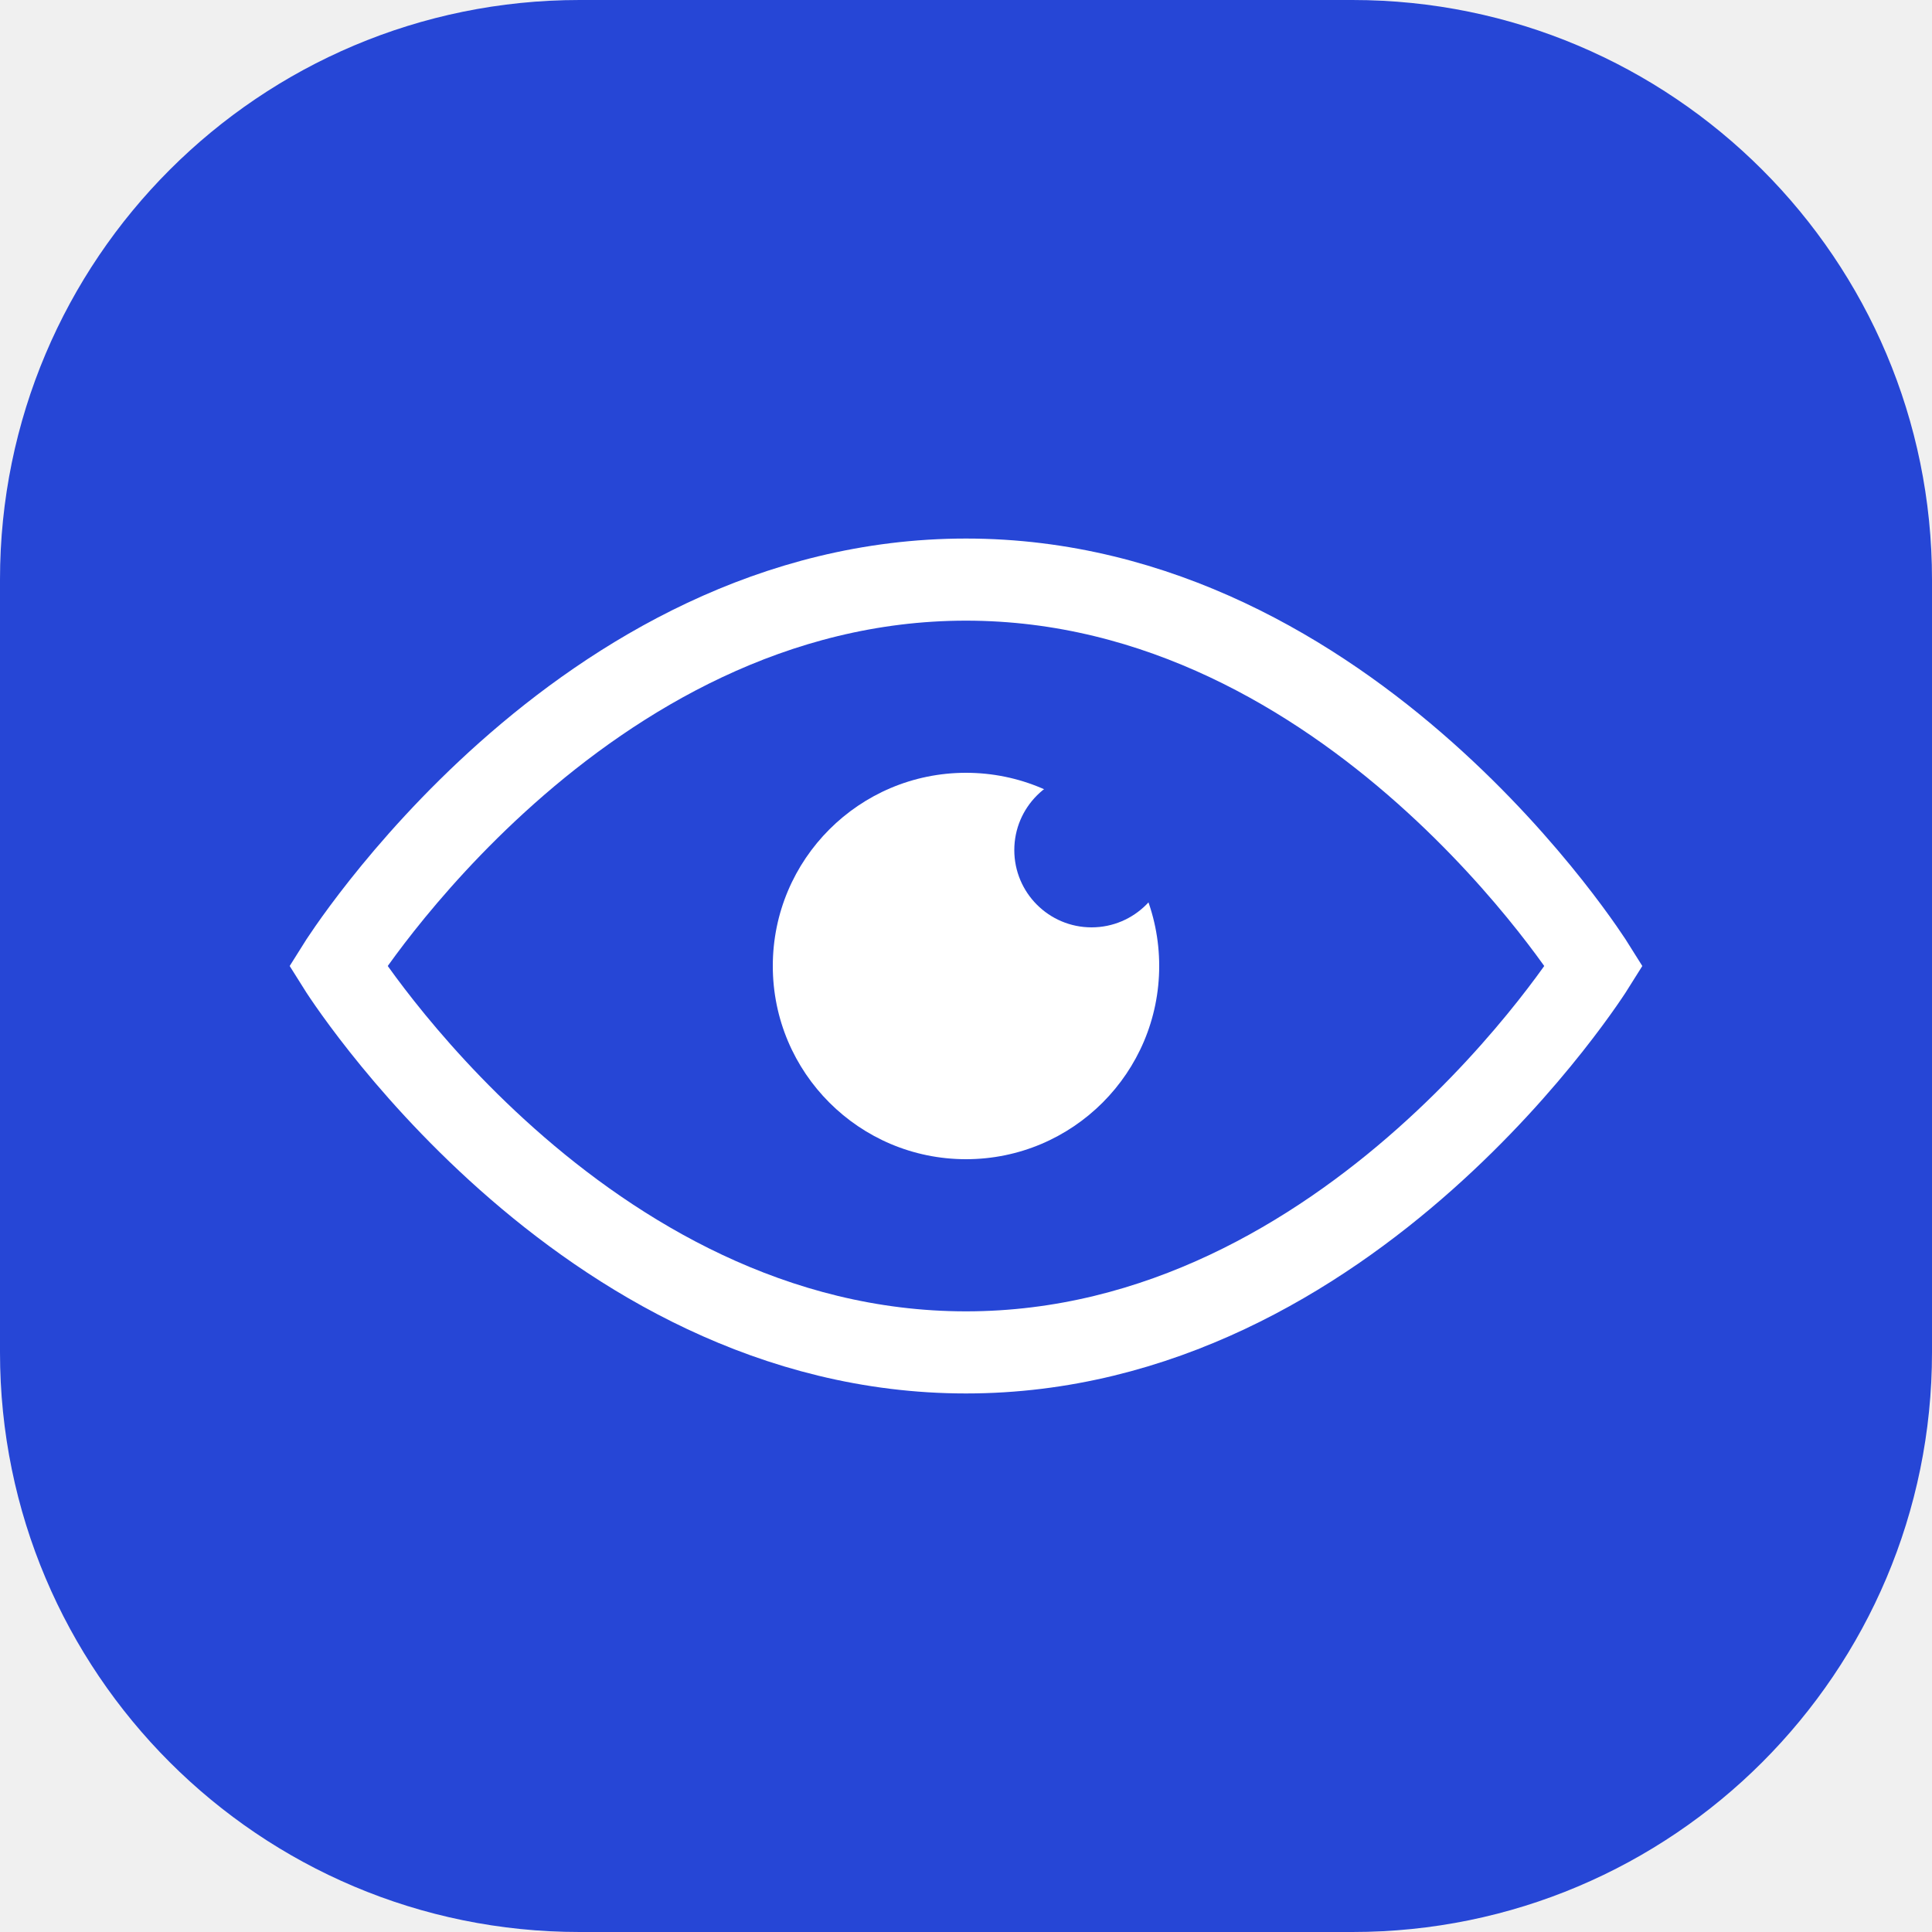
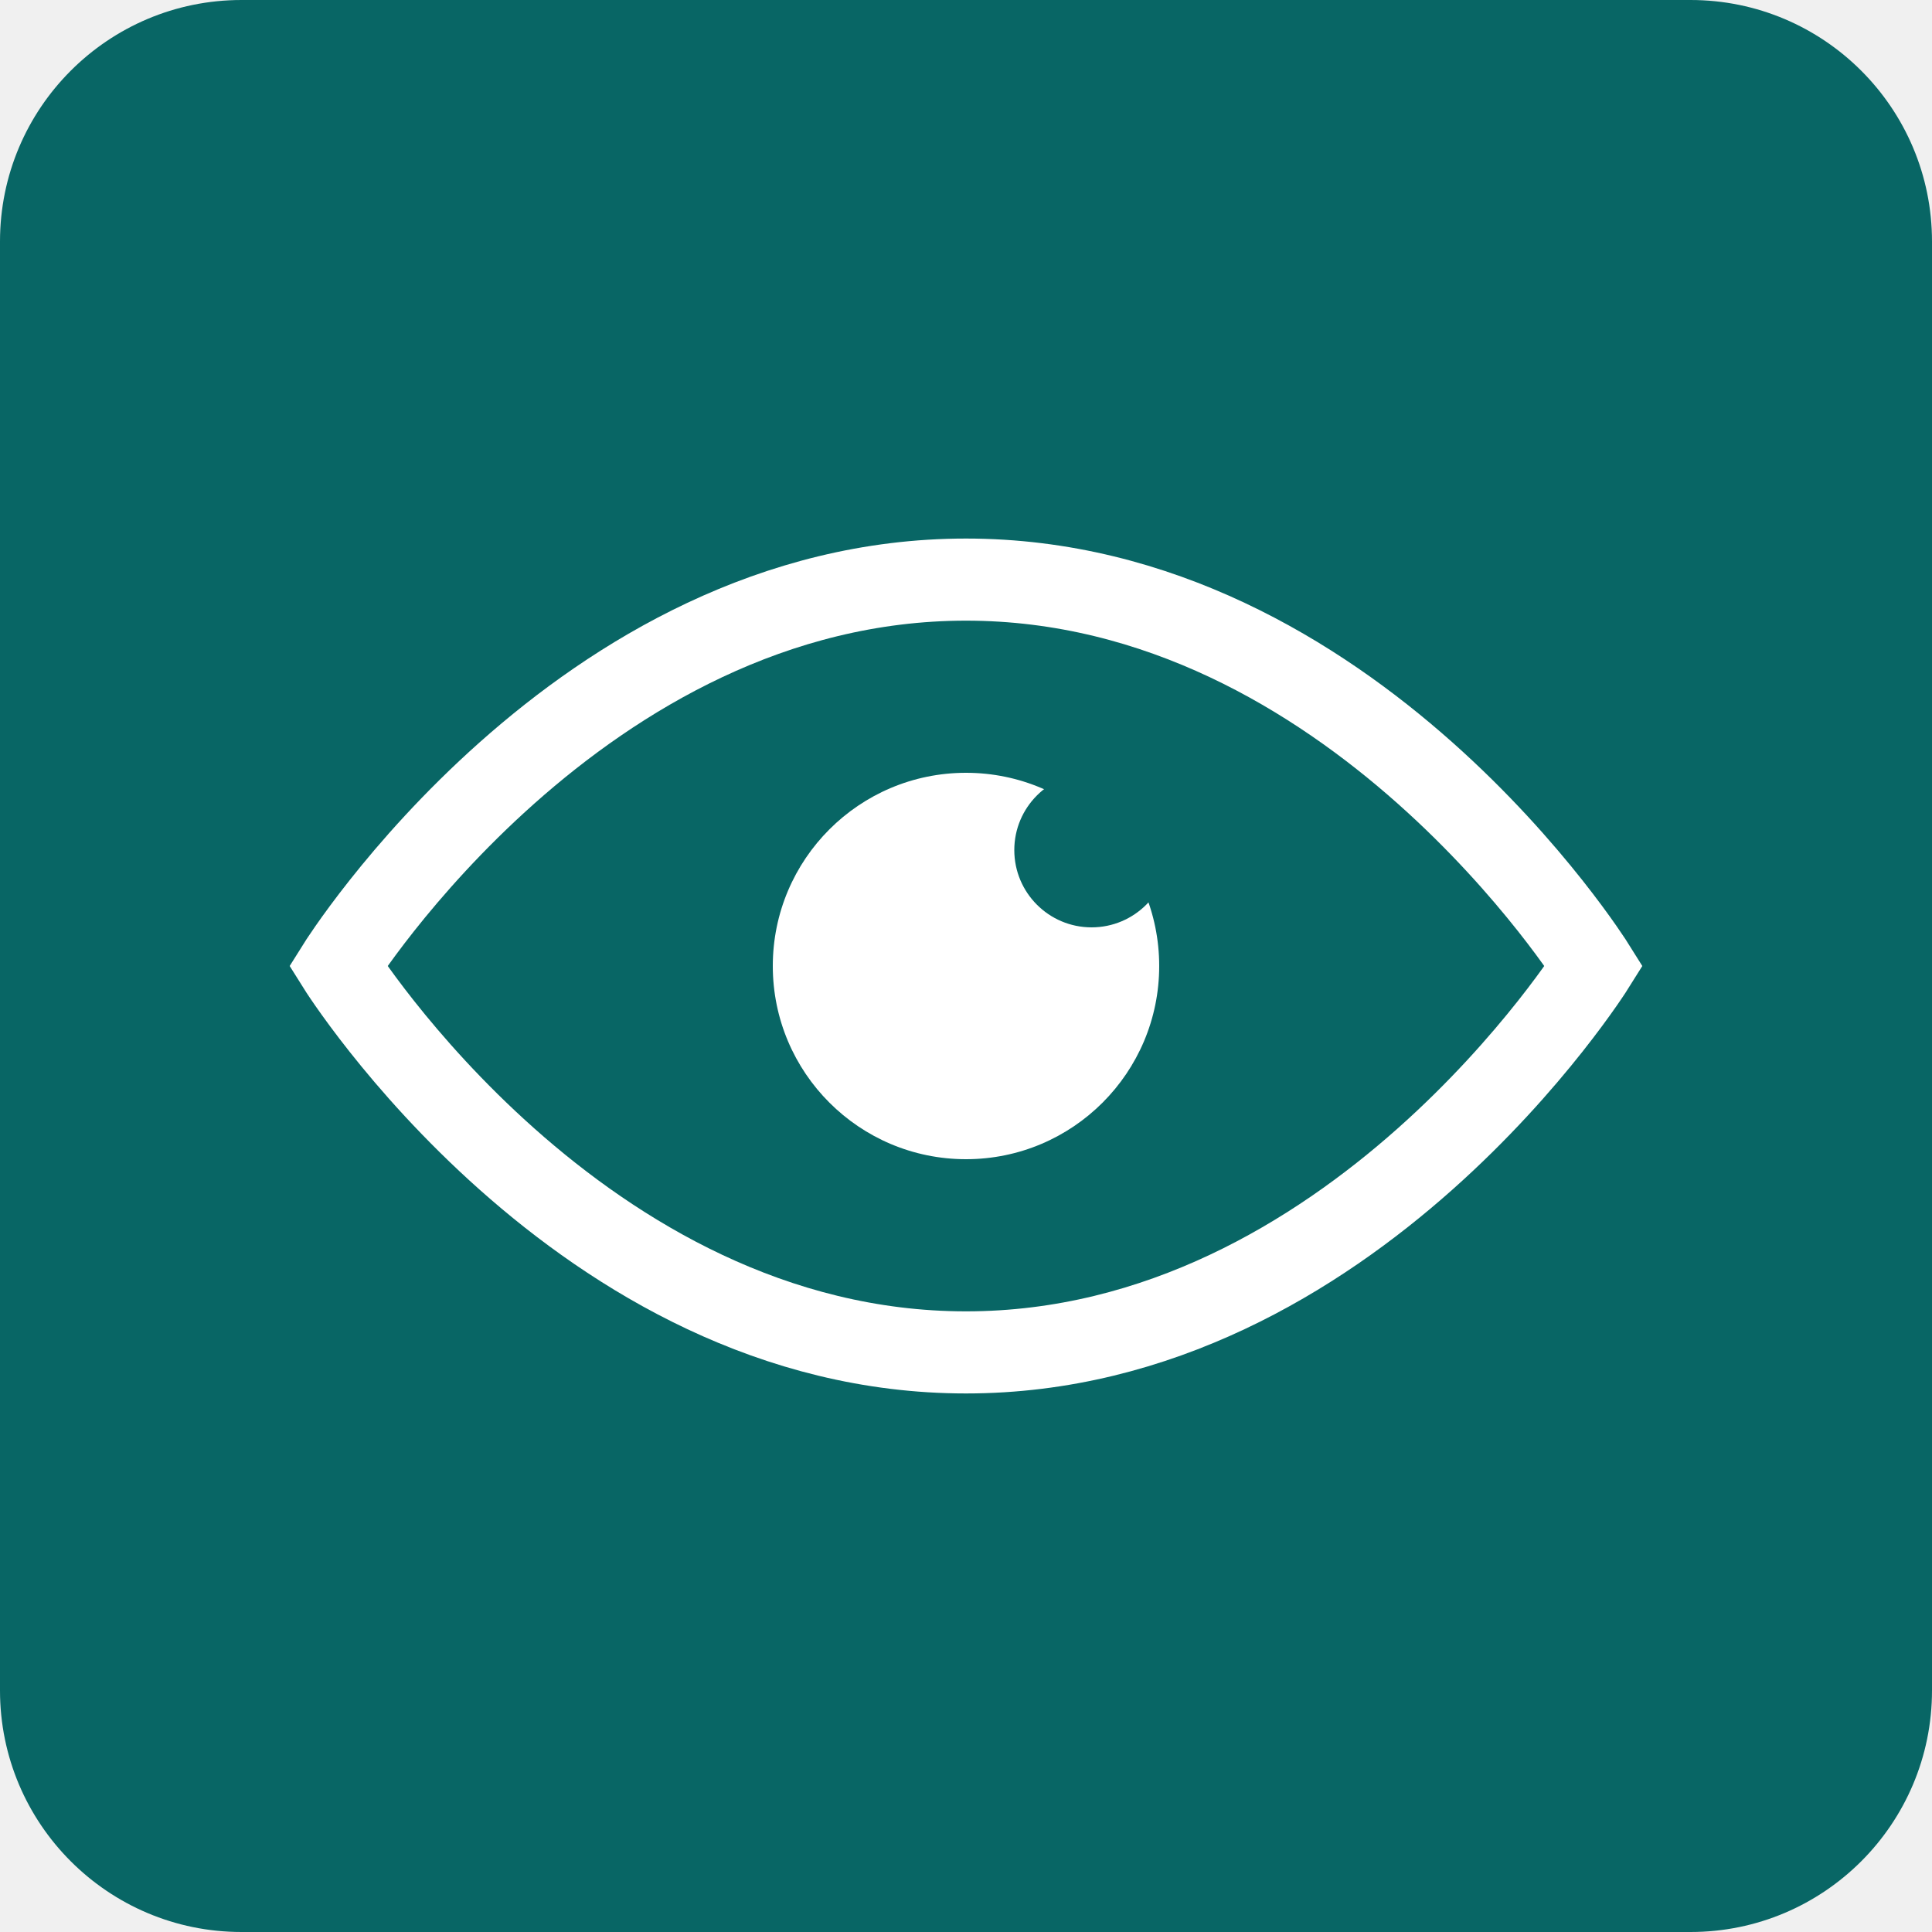
<svg xmlns="http://www.w3.org/2000/svg" viewBox="0 0 40 40" fill="none">
-   <rect width="40" height="40" rx="12" fill="#2646d6" />
+   <rect width="40" height="40" rx="5" fill="#086665" />
  <path d="M7 20s5-8 13-8 13 8 13 8-5 8-13 8-13-8-13-8Z" stroke="white" stroke-width="1.7" />
  <circle cx="20" cy="20" r="4" fill="white" />
-   <circle cx="22.6" cy="17.6" r="1.6" fill="#2646d6" />
+   <circle cx="22.6" cy="17.6" r="1.6" fill="#086665" />
</svg>
